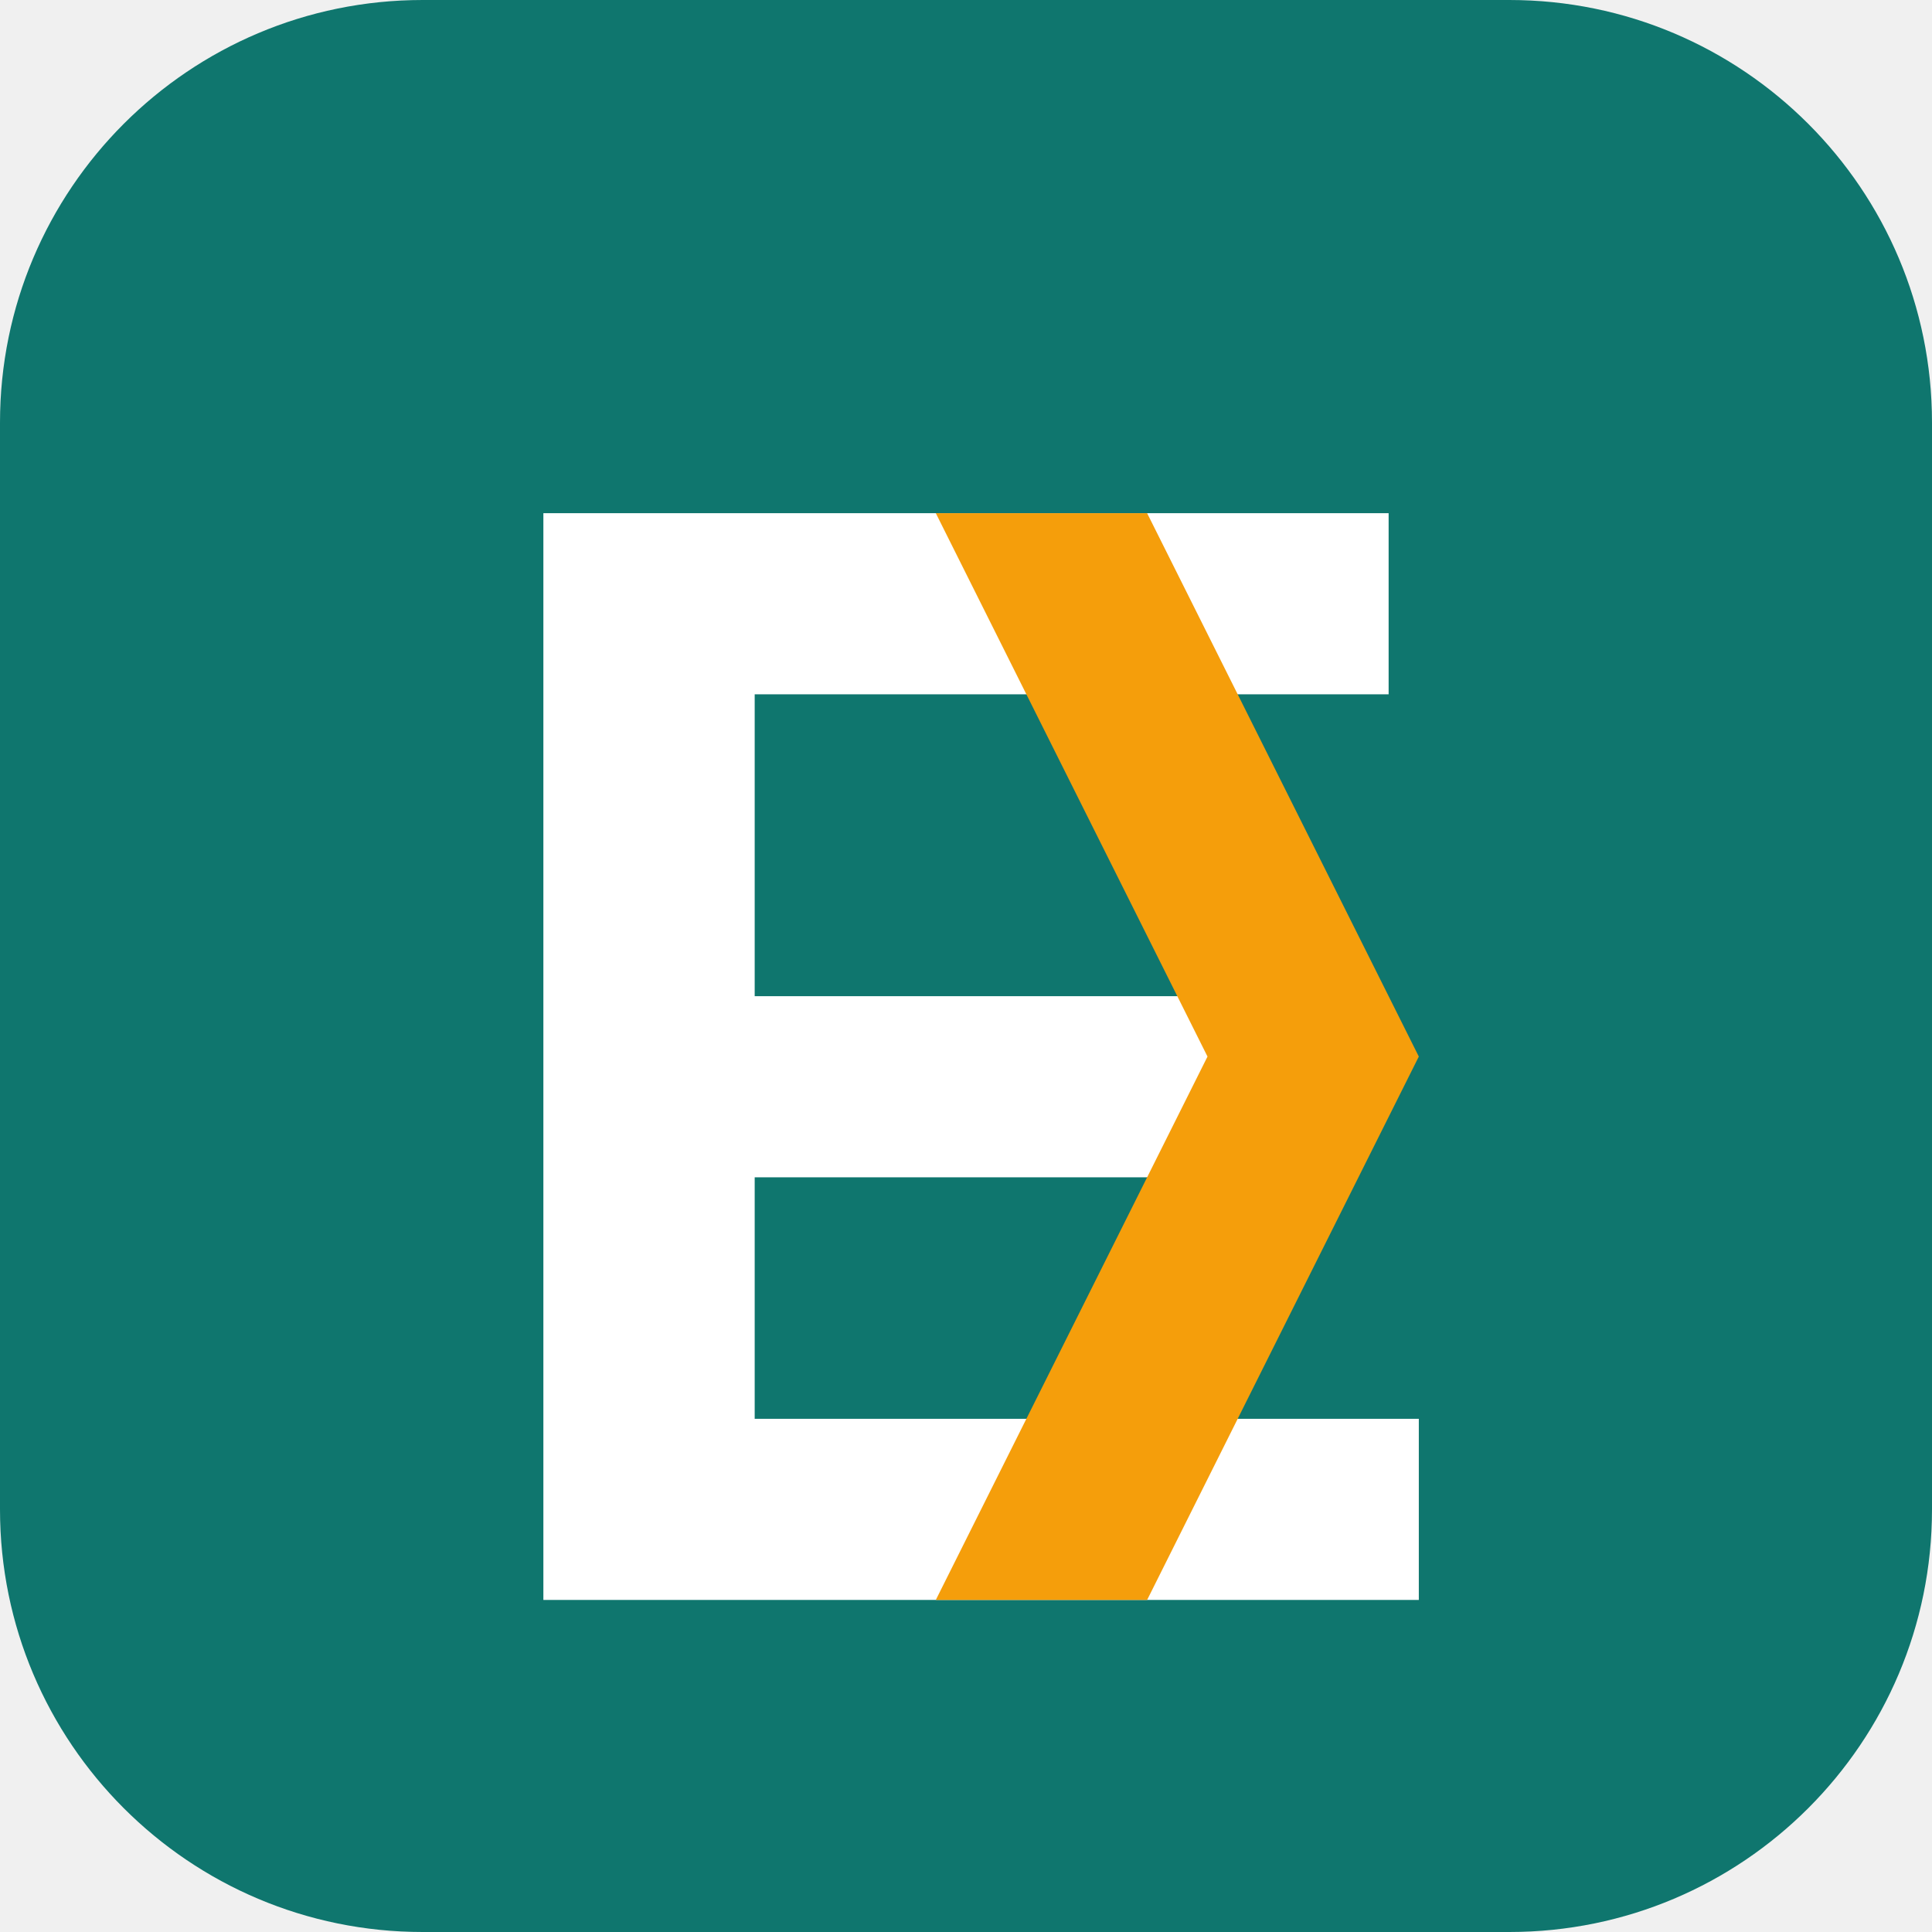
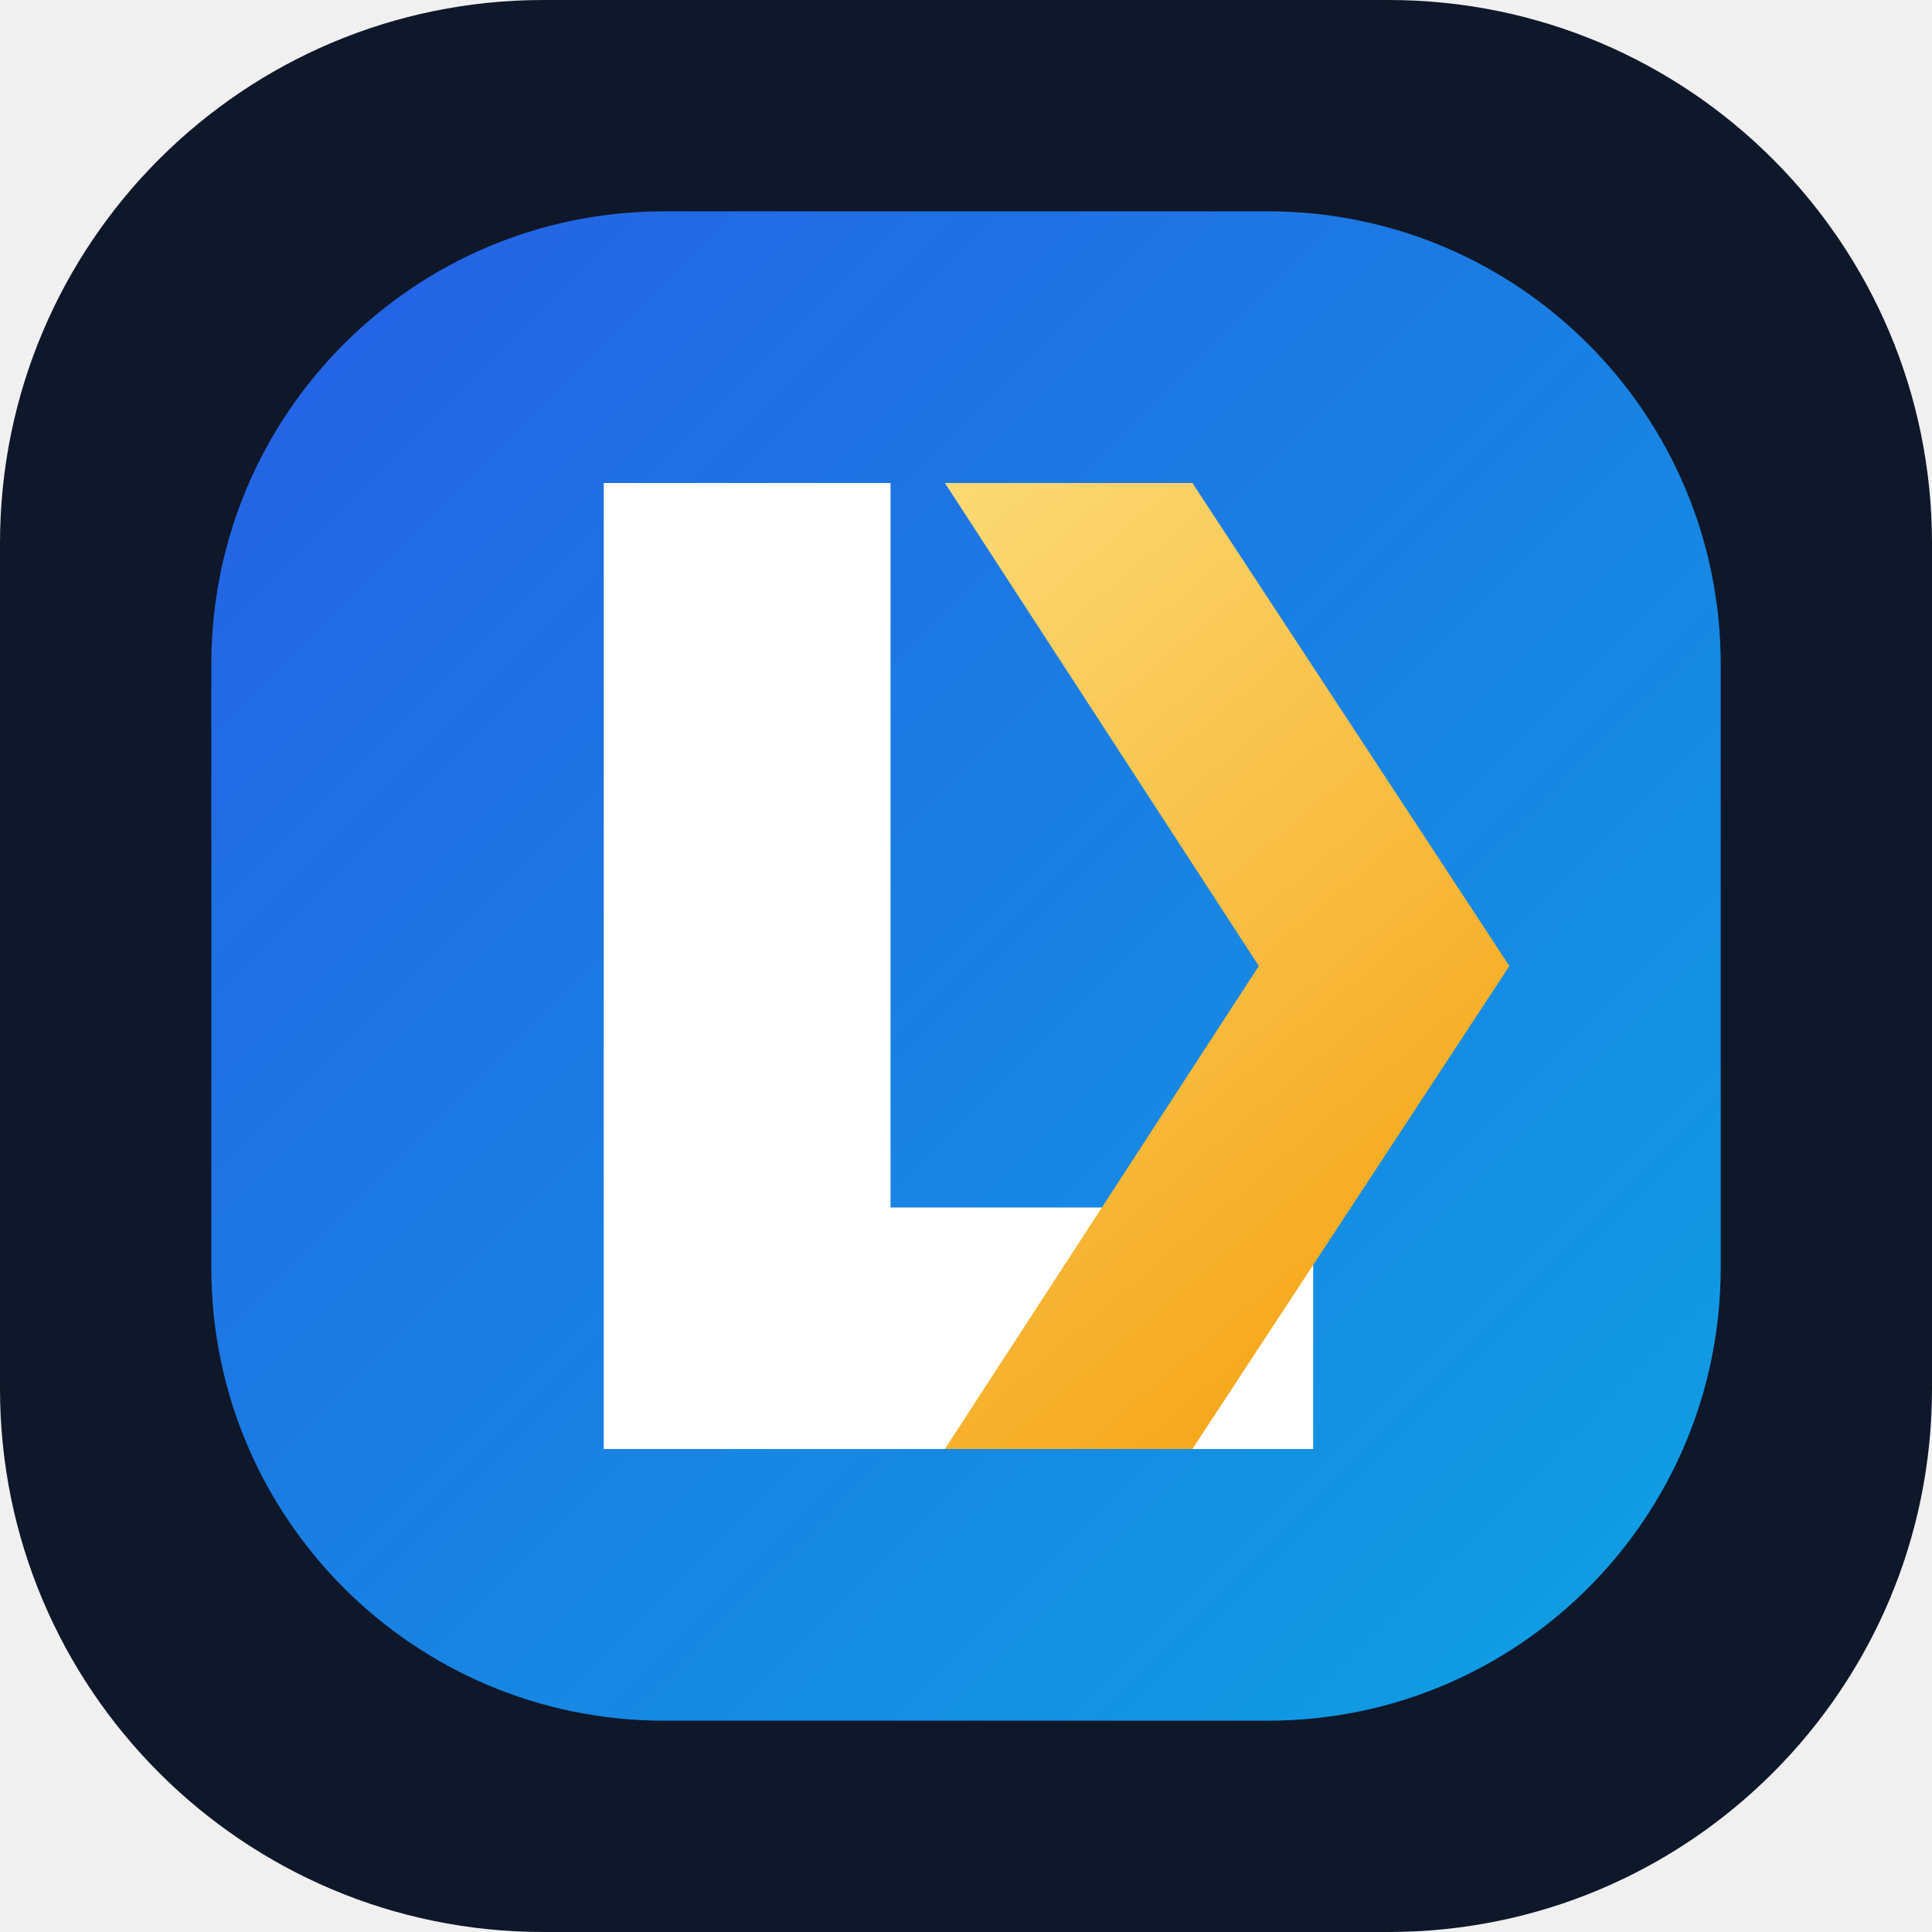
- <svg xmlns="http://www.w3.org/2000/svg" viewBox="0 0 64 64" role="img" aria-label="LexFlow">
-   <rect width="64" height="64" rx="14" fill="#0f766e" />
-   <path d="M18 17h28v6H25v10h18v6H25v8h22v6H18z" fill="#ffffff" />
-   <path d="M38 17l9 18-9 18h-7l9-18-9-18z" fill="#f59e0b" />
+ <svg xmlns="http://www.w3.org/2000/svg" viewBox="0 0 64 64" role="img" aria-label="LideDesk">
+   <defs>
+     <linearGradient id="bg" x1="8" x2="56" y1="8" y2="56" gradientUnits="userSpaceOnUse">
+       <stop stop-color="#2563EB" />
+       <stop offset="1" stop-color="#0EA5E9" />
+     </linearGradient>
+     <linearGradient id="gold" x1="20" x2="48" y1="16" y2="49" gradientUnits="userSpaceOnUse">
+       <stop stop-color="#FDE68A" />
+       <stop offset="1" stop-color="#F59E0B" />
+     </linearGradient>
+   </defs>
+   <rect width="64" height="64" rx="18" fill="#0F172A" />
+   <rect x="7" y="7" width="50" height="50" rx="15" fill="url(#bg)" opacity=".96" />
+   <path d="M20 16h9.5v24h14v8H20V16z" fill="#fff" />
+   <path d="M39.5 16 50 32 39.5 48h-8.2L41.7 32 31.3 16h8.2z" fill="url(#gold)" />
</svg>
